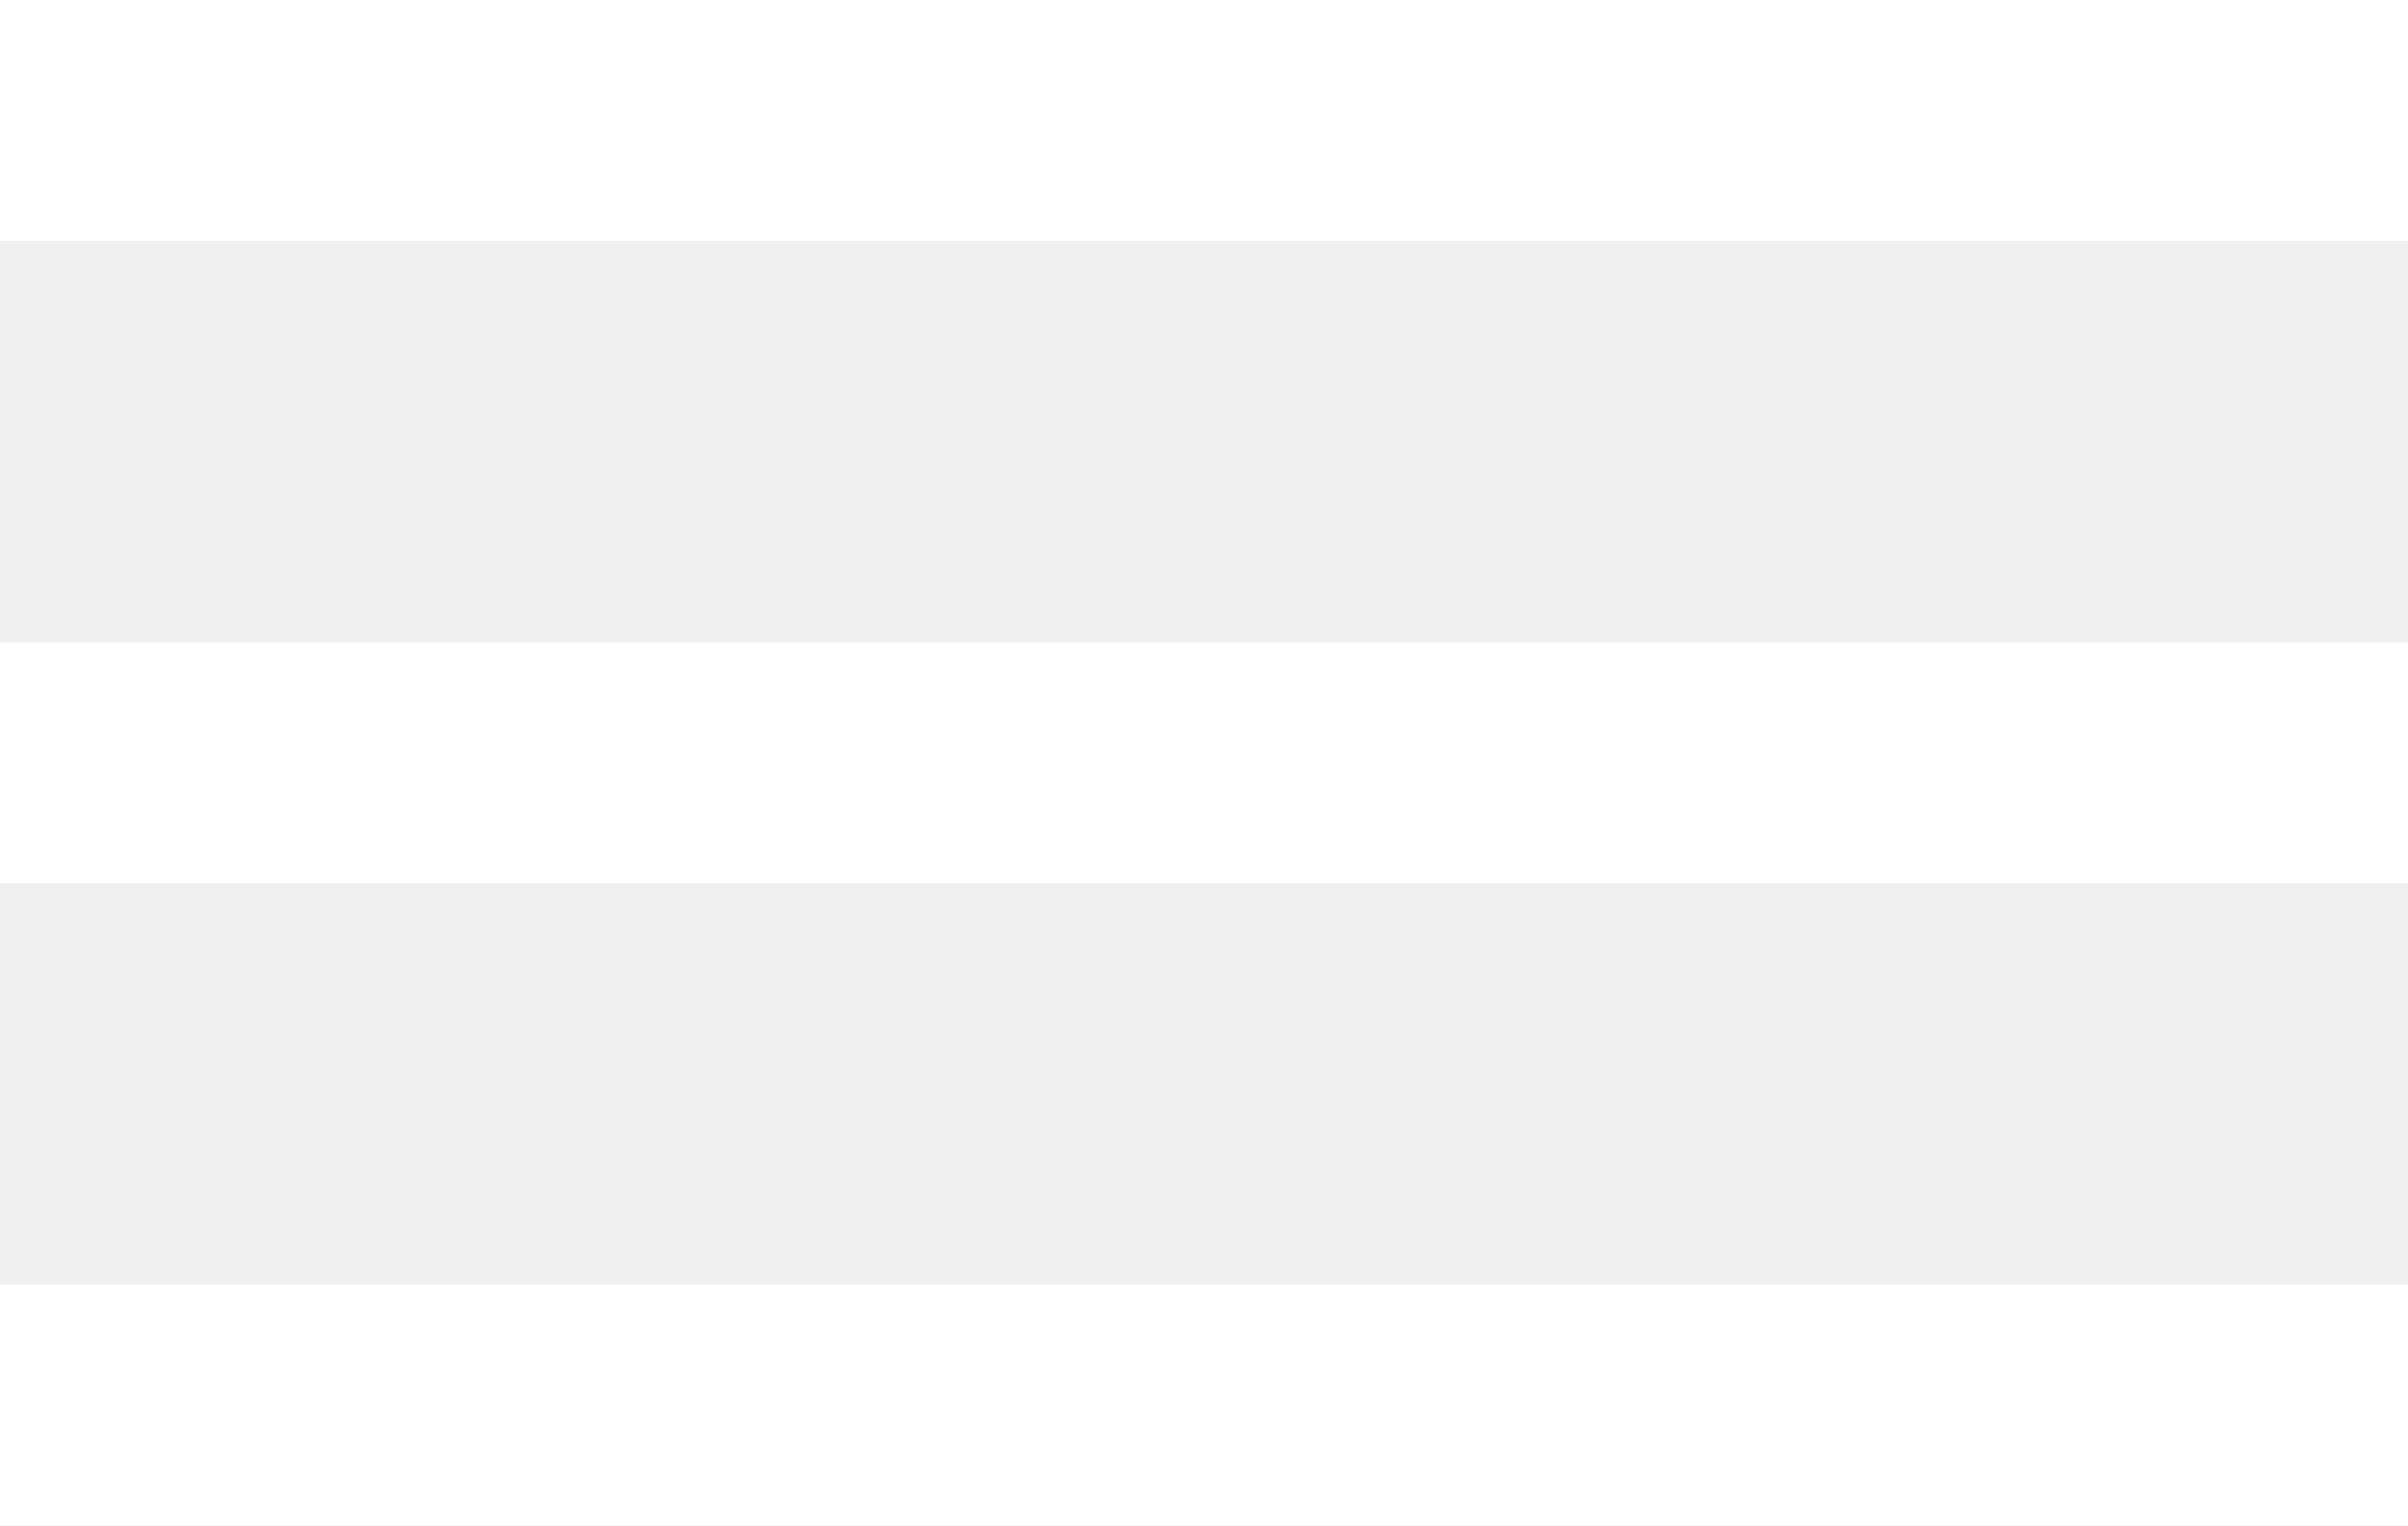
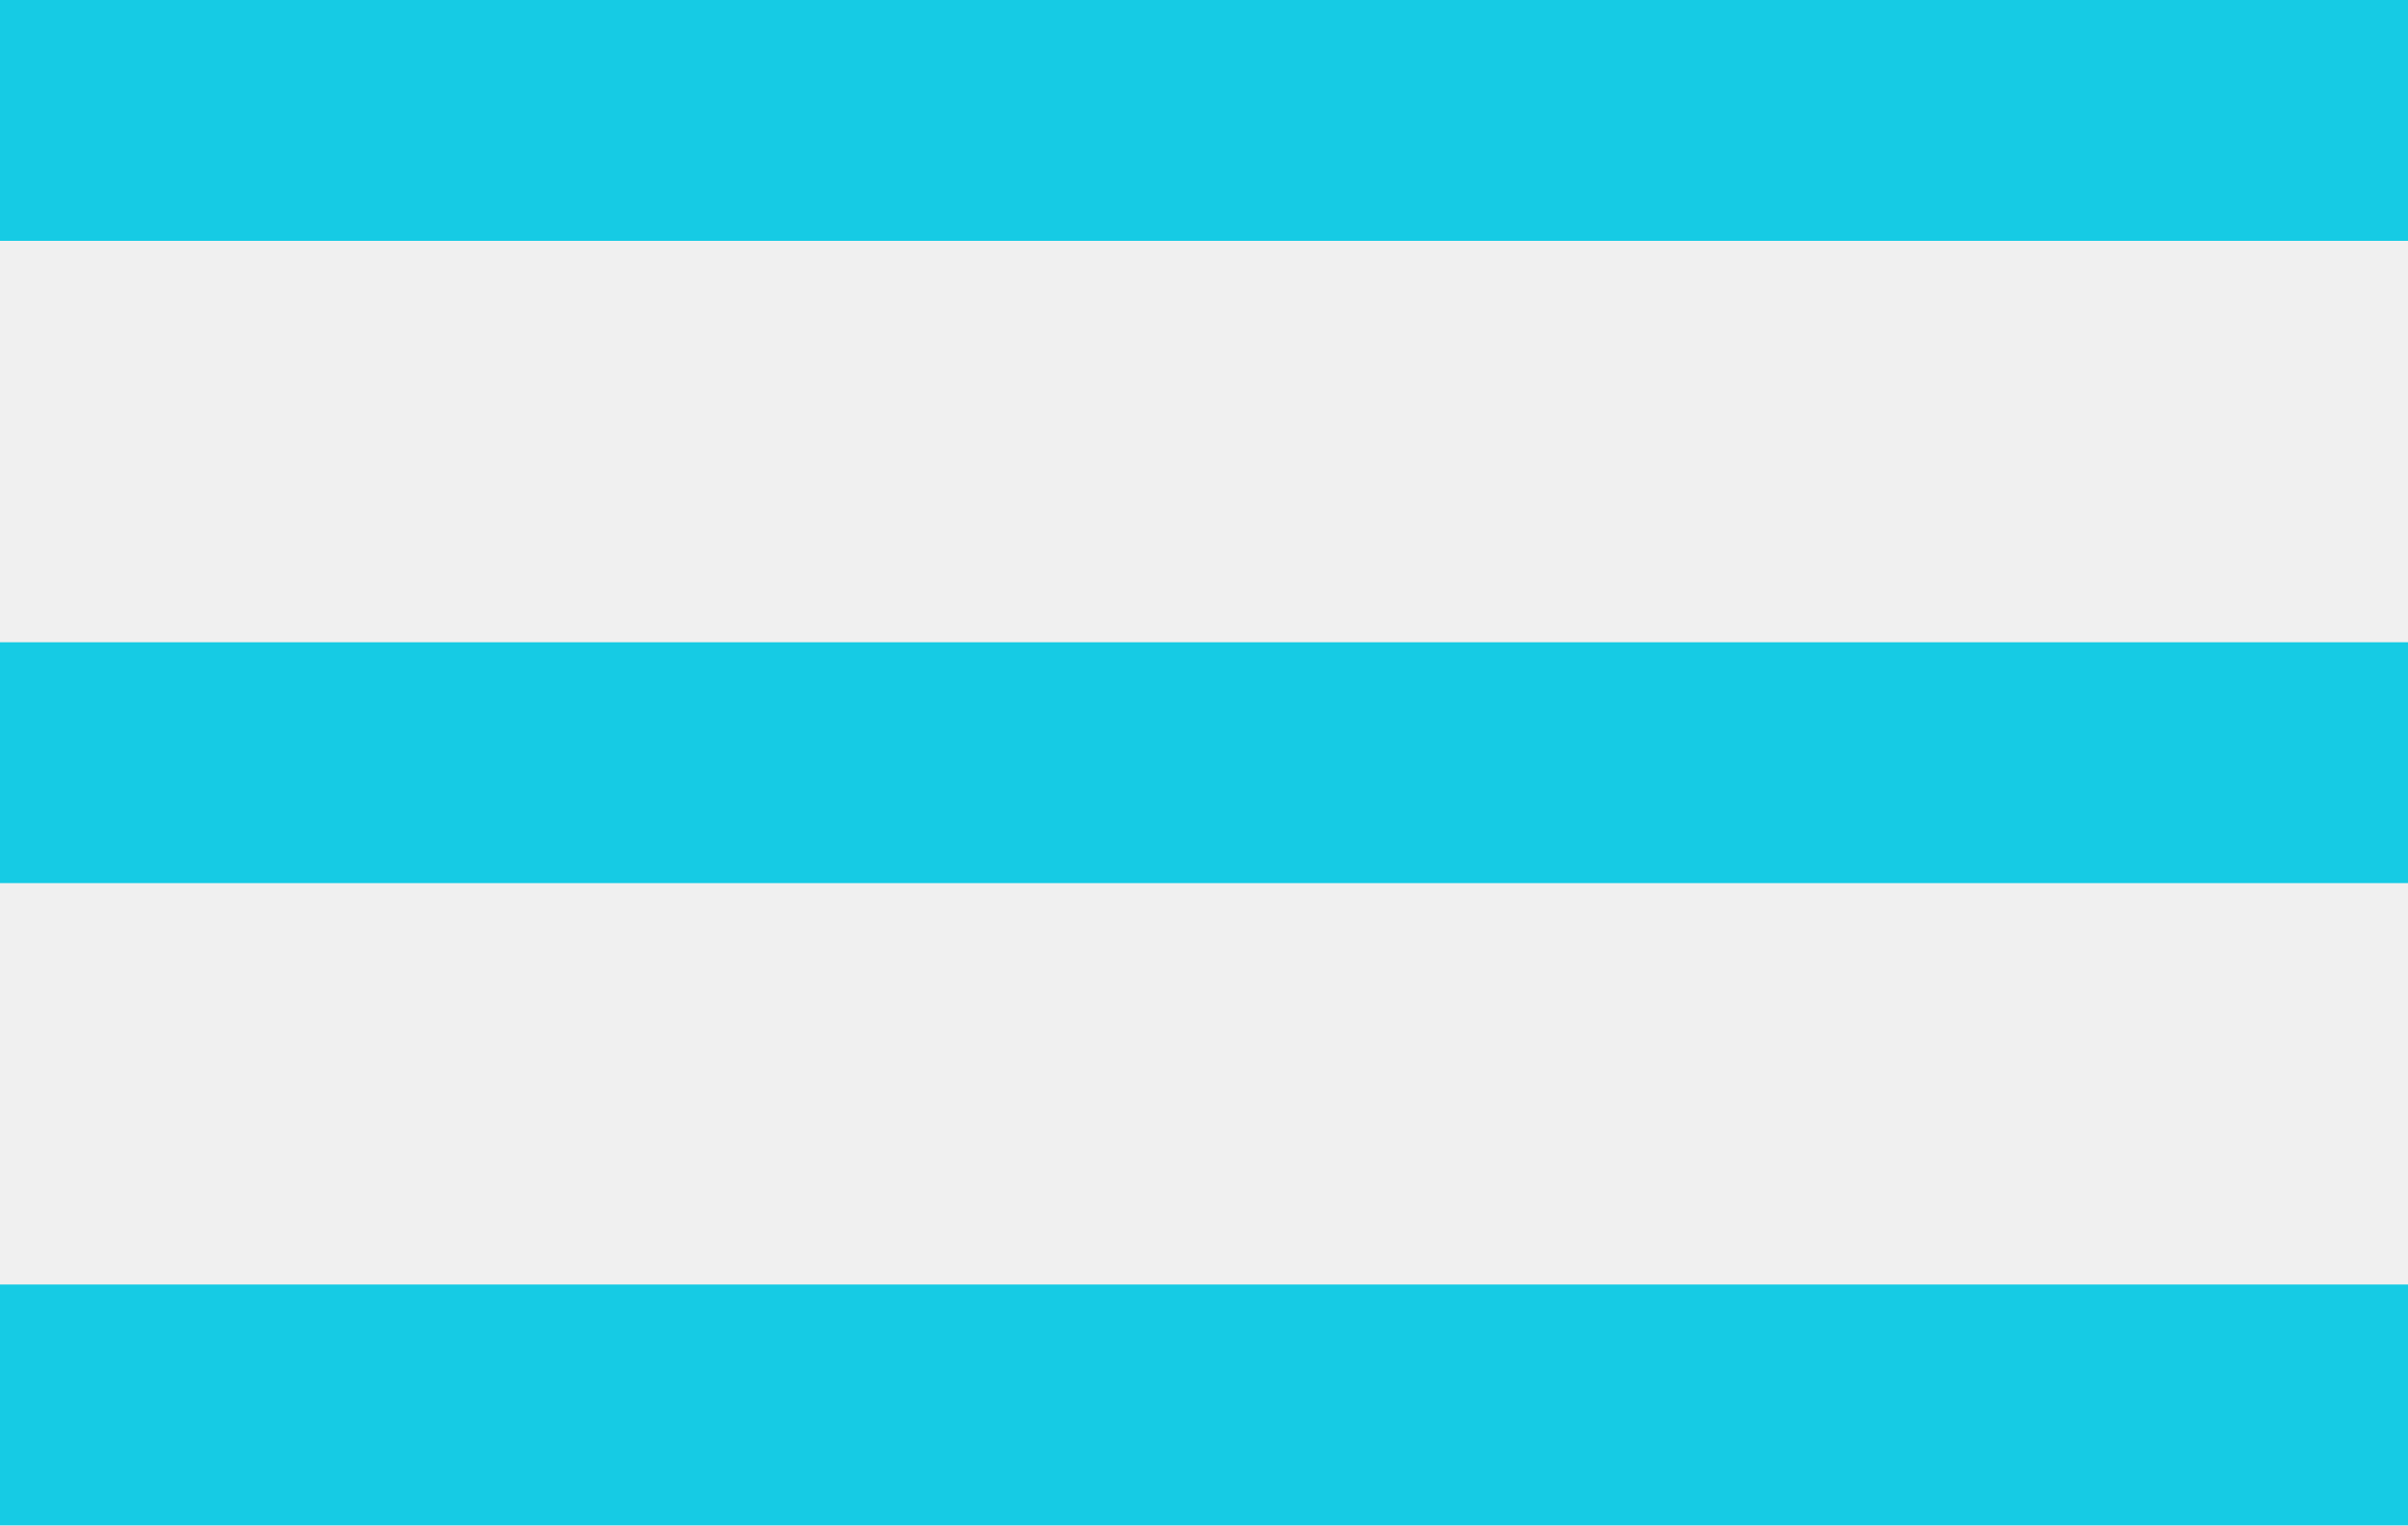
<svg xmlns="http://www.w3.org/2000/svg" width="30" height="19" viewBox="0 0 30 19">
  <defs>
    <style>
      .cls-1 {
-         fill: #fff;
+         fill: #16cbe4;
        fill-rule: evenodd;
      }
    </style>
  </defs>
  <path class="cls-1" d="M20,276H50v3H20v-3Zm0,8H50v3H20v-3Zm0,8H50v3H20v-3Z" transform="translate(-20 -276)" />
</svg>
